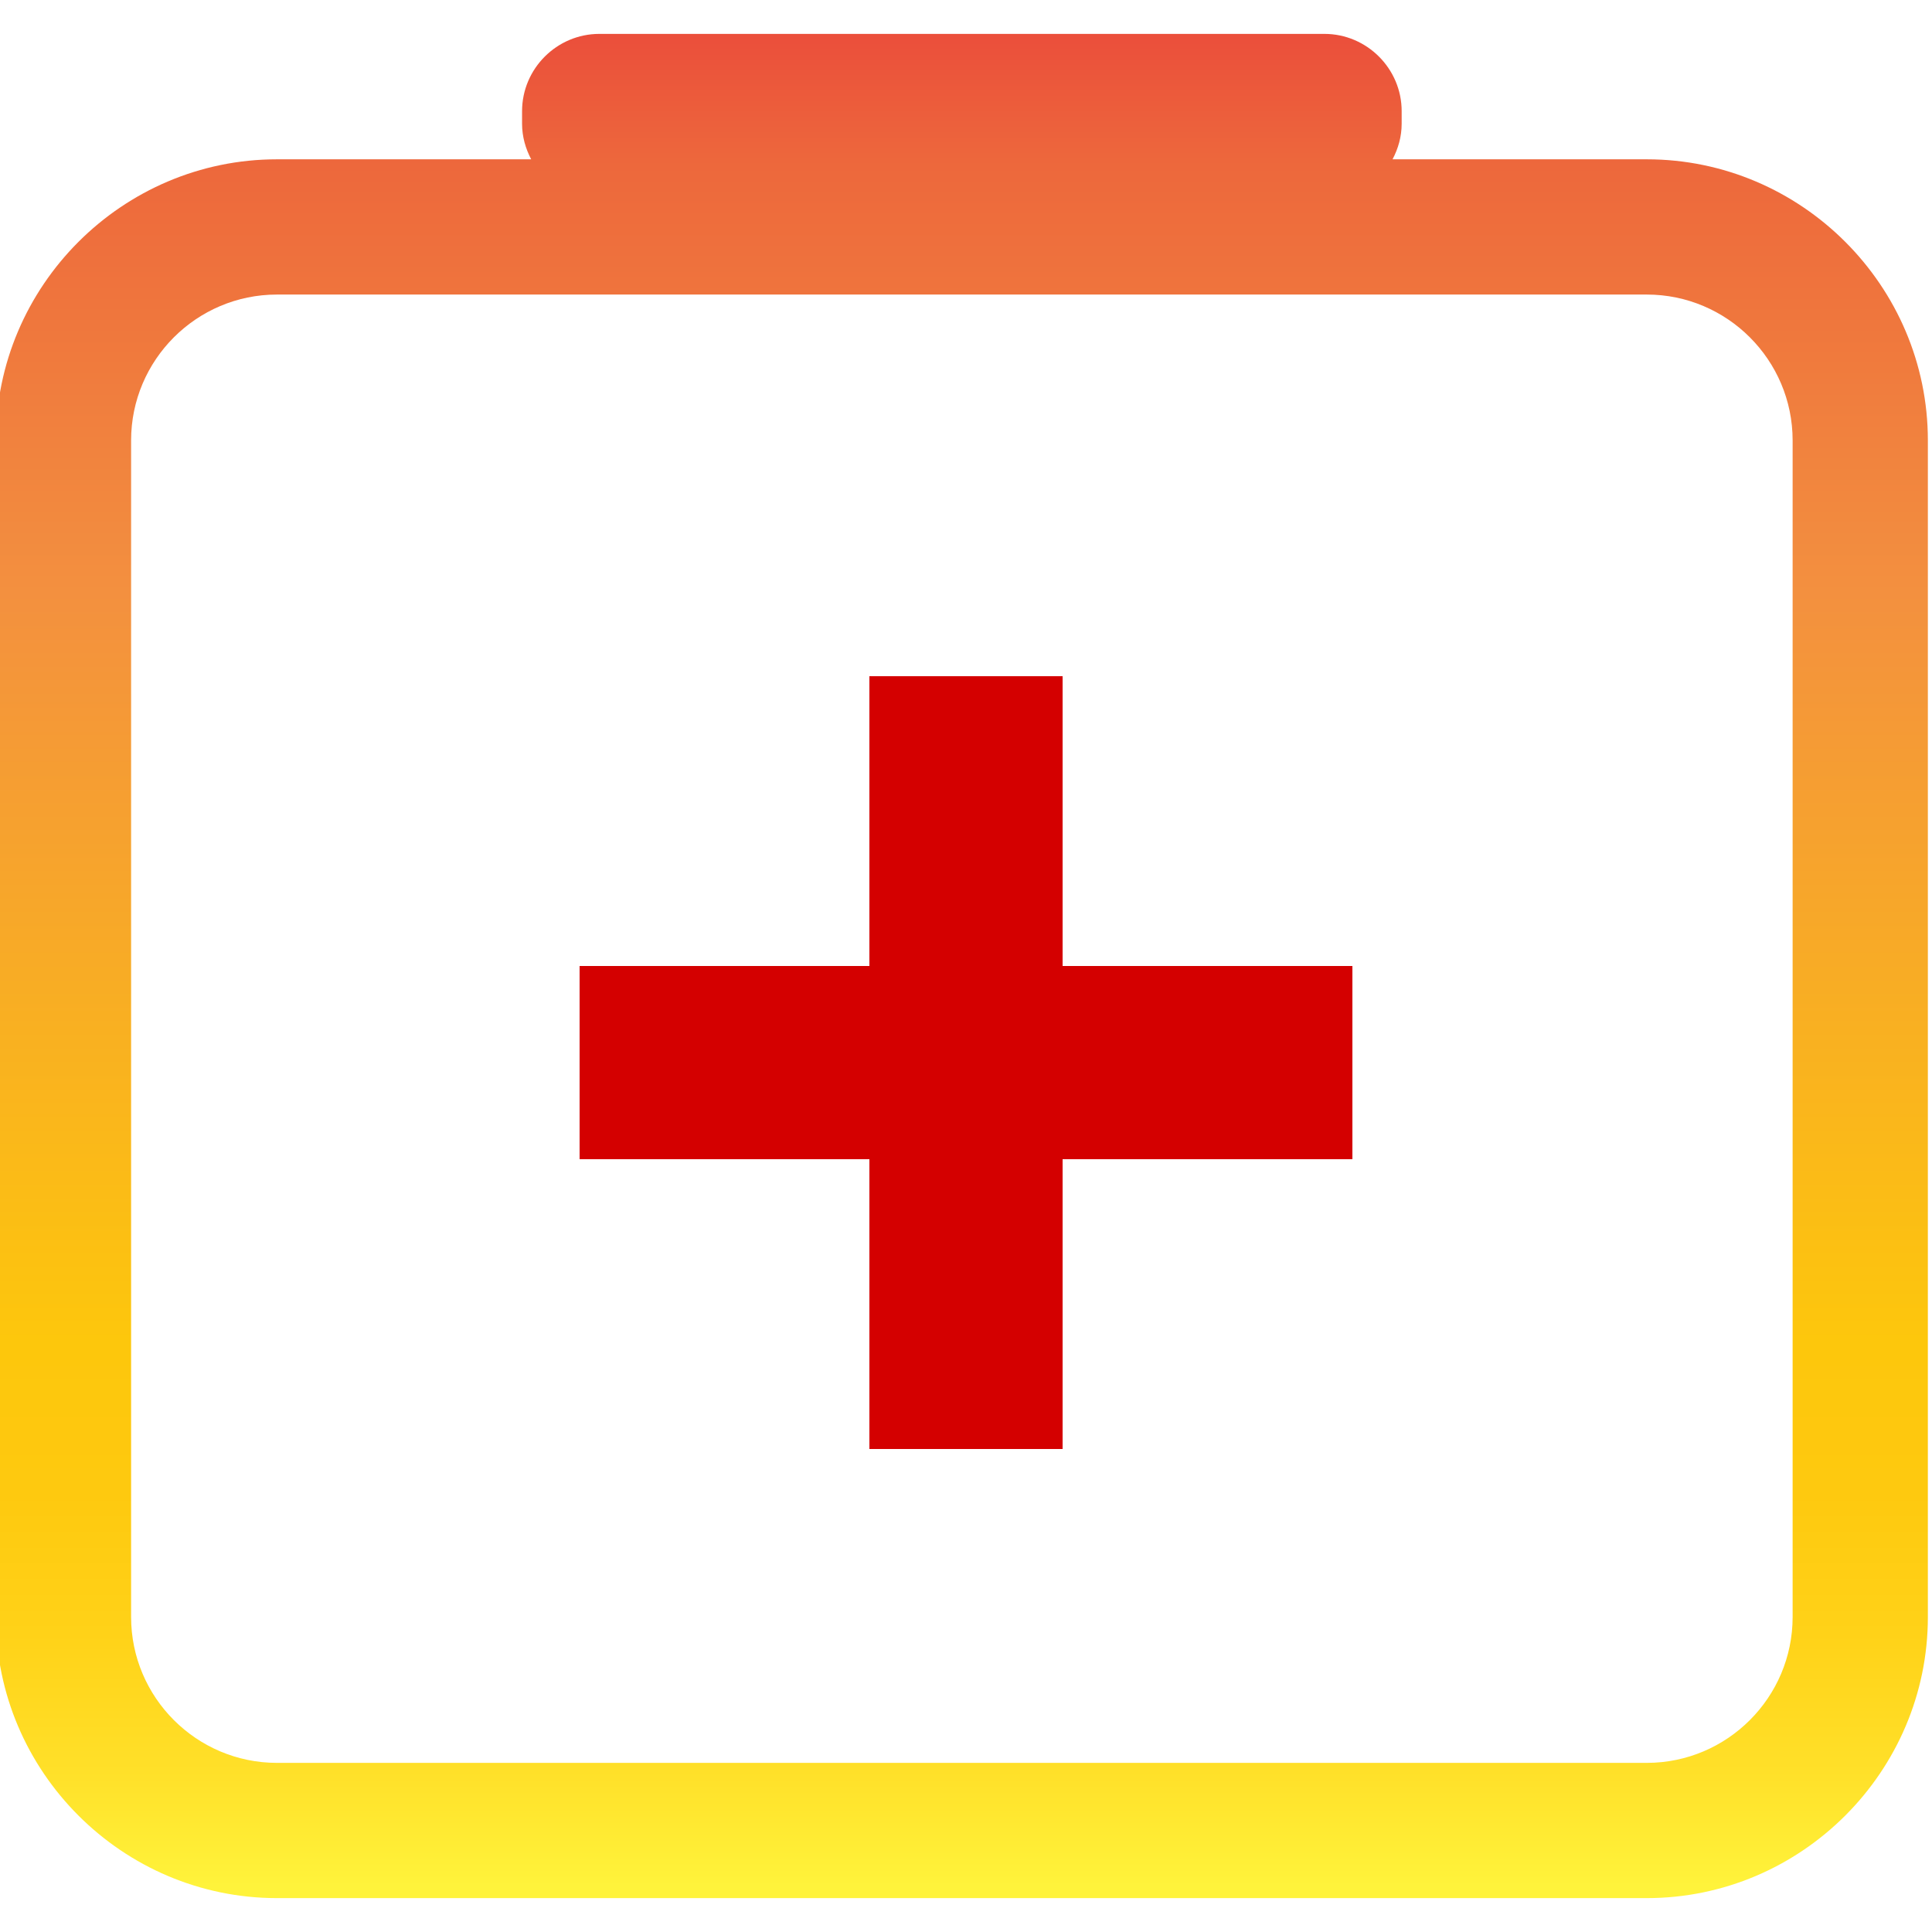
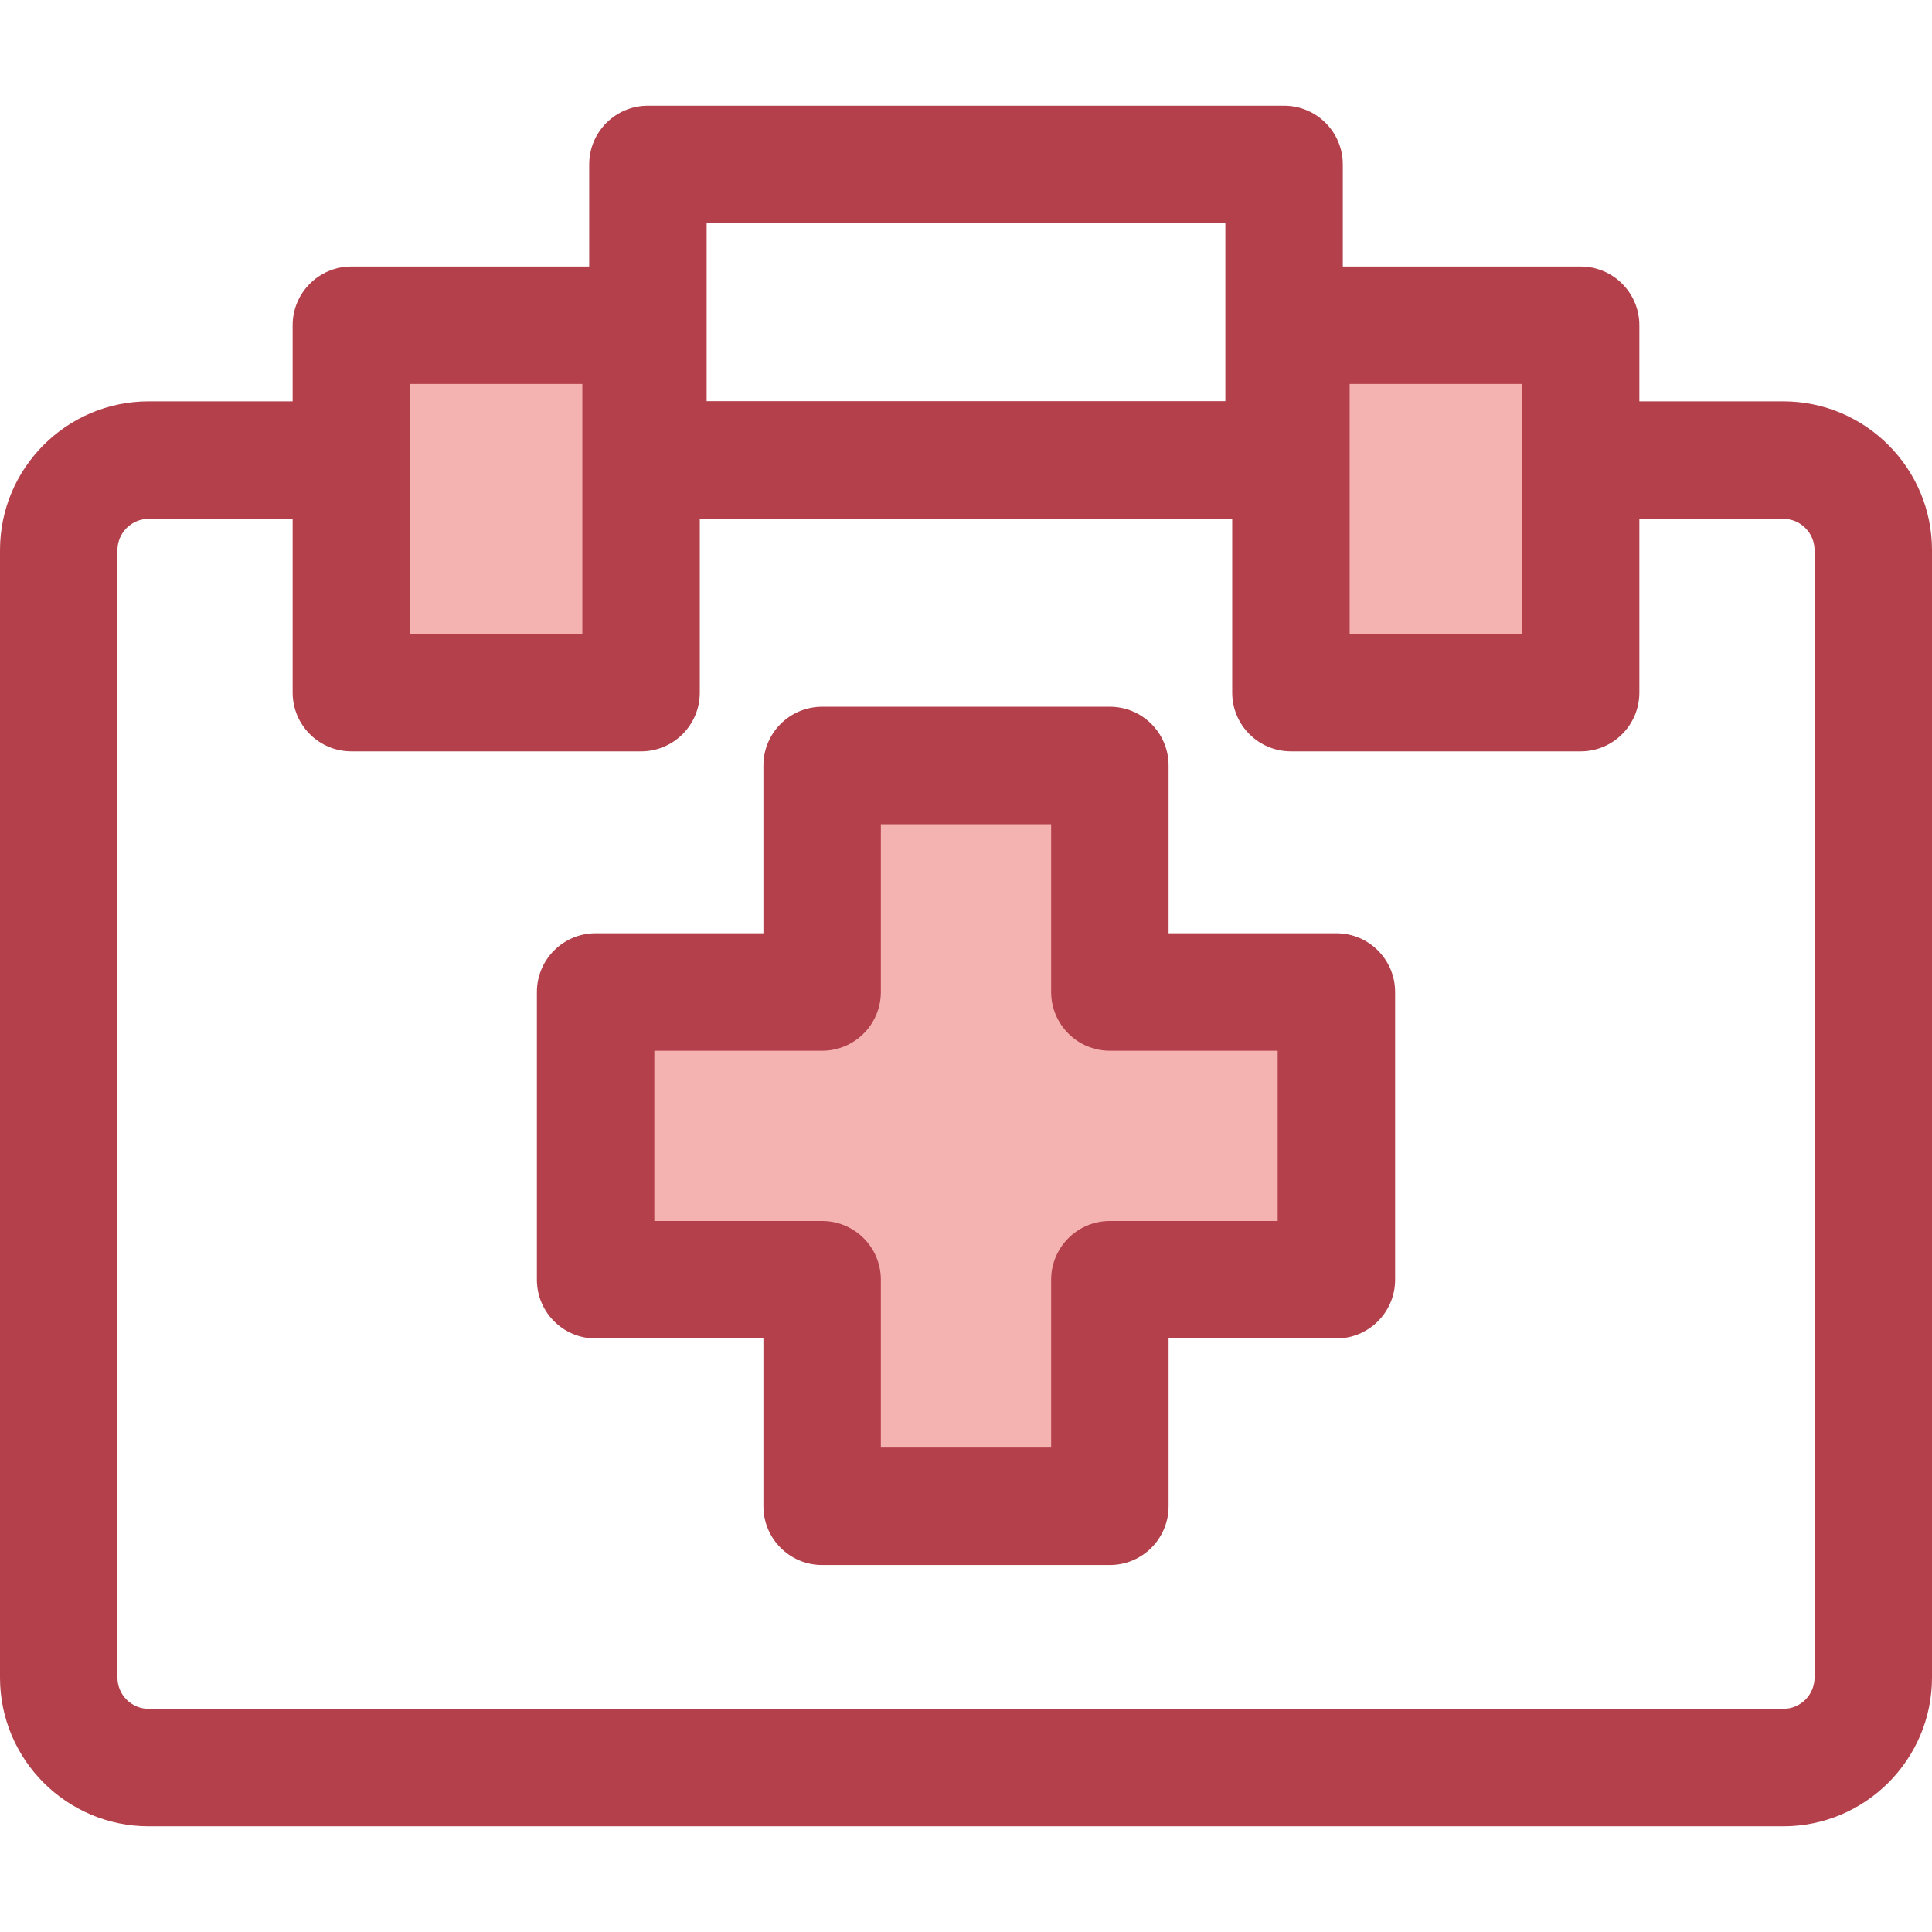
- <svg xmlns="http://www.w3.org/2000/svg" version="1.1" id="Layer_1" x="0px" y="0px" width="100px" height="100px" viewBox="0 0 100 100" style="enable-background:new 0 0 100 100;" xml:space="preserve">
-   <defs id="defs601" />
-   <g id="g5">
-     <linearGradient y2="-2.649" x2="49.786" y1="97.606" x1="49.786" gradientUnits="userSpaceOnUse" id="SVGID_1_">
-       <stop id="stop8" style="stop-color:#FFF33B" offset="0" />
-       <stop id="stop10" style="stop-color:#FFE029" offset="0.059" />
-       <stop id="stop12" style="stop-color:#FFD218" offset="0.13" />
-       <stop id="stop14" style="stop-color:#FEC90F" offset="0.203" />
-       <stop id="stop16" style="stop-color:#FDC70C" offset="0.281" />
-       <stop id="stop18" style="stop-color:#F3903F" offset="0.668" />
-       <stop id="stop20" style="stop-color:#ED683C" offset="0.888" />
-       <stop id="stop22" style="stop-color:#E93E3A" offset="1" />
-     </linearGradient>
-     <path id="path24" d="m 85.236,8.246 -13.158,0 C 72.37,7.692 72.55,7.071 72.55,6.405 l 0,-0.651 c 0,-2.2 -1.8,-4 -4,-4 l -37.528,0 c -2.2,0 -4,1.8 -4,4 l 0,0.651 c 0,0.667 0.181,1.287 0.472,1.841 l -13.158,0 c -8.003,0 -14.55,6.547 -14.55,14.55 l 0,60.9 c 0,8.003 6.547,14.55 14.55,14.55 l 70.9,0 c 8.003,0 14.55,-6.548 14.55,-14.55 l 0,-60.9 c 0,-8.003 -6.547,-14.55 -14.55,-14.55 z m 7.55,75.45 c 0,4.163 -3.387,7.55 -7.55,7.55 l -70.9,0 c -4.163,0 -7.55,-3.387 -7.55,-7.55 l 0,-60.9 c 0,-4.163 3.387,-7.55 7.55,-7.55 l 70.9,0 c 4.163,0 7.55,3.387 7.55,7.55 l 0,60.9 z" style="fill:url(#SVGID_1_)" />
-   </g>
-   <rect style="color:#000000;clip-rule:nonzero;display:inline;overflow:visible;visibility:visible;opacity:1;isolation:auto;mix-blend-mode:normal;color-interpolation:sRGB;color-interpolation-filters:linearRGB;solid-color:#000000;solid-opacity:1;fill:#d40000;fill-opacity:1;fill-rule:evenodd;stroke:#000000;stroke-width:0;stroke-linecap:butt;stroke-linejoin:miter;stroke-miterlimit:4;stroke-dasharray:none;stroke-dashoffset:0;stroke-opacity:1;marker:none;color-rendering:auto;image-rendering:auto;shape-rendering:auto;text-rendering:auto;enable-background:accumulate" id="rect5050" width="10" height="40" x="45" y="35" />
-   <rect style="color:#000000;clip-rule:nonzero;display:inline;overflow:visible;visibility:visible;opacity:1;isolation:auto;mix-blend-mode:normal;color-interpolation:sRGB;color-interpolation-filters:linearRGB;solid-color:#000000;solid-opacity:1;fill:#d40000;fill-opacity:1;fill-rule:evenodd;stroke:#000000;stroke-width:0;stroke-linecap:butt;stroke-linejoin:miter;stroke-miterlimit:4;stroke-dasharray:none;stroke-dashoffset:0;stroke-opacity:1;marker:none;color-rendering:auto;image-rendering:auto;shape-rendering:auto;text-rendering:auto;enable-background:accumulate" id="rect5052" width="40" height="10" x="30" y="50" />
+ <svg xmlns="http://www.w3.org/2000/svg" version="1.1" id="Layer_1" x="0px" y="0px" viewBox="0 0 512 512" style="enable-background:new 0 0 512 512;" xml:space="preserve">
+   <defs id="defs53" />
+   <path id="path5" d="m 480.875,145.781 c 0,-4.569 -3.716,-8.285 -8.284,-8.285 l -433.183,0 c -4.569,0 -8.284,3.716 -8.284,8.285 l 0,298.798 c 0,4.568 3.716,8.284 8.284,8.284 l 433.183,0 c 4.569,0 8.284,-3.716 8.284,-8.284 m 31.124,0 c 10e-4,21.732 -17.678,39.409 -39.407,39.409 l -433.184,0 C 17.679,483.988 0,466.311 0,444.579 L 0,145.781 c 0,-21.73 17.679,-39.41 39.408,-39.41 l 433.183,0 c 21.73,0 39.408,17.679 39.408,39.41" style="fill:#b3404a" />
+   <path id="path7" d="m 340.296,137.498 -168.592,0 c -8.594,0 -15.562,-6.967 -15.562,-15.562 l 0,-78.362 c 0,-8.595 6.969,-15.562 15.562,-15.562 l 168.593,0 c 8.594,0 15.562,6.967 15.562,15.562 l 0,78.361 c 0,8.594 -6.969,15.563 -15.563,15.563 z m -153.03,-31.125 137.468,0 0,-47.236 -137.468,0 0,47.236 0,0 z" style="fill:#b3404a" />
+   <rect x="342.106" y="86.2" style="fill:#f4b2b0;fill-opacity:1" width="76.769" height="97.358" id="rect9" />
+   <path style="fill:#B3404A;" d="M418.886,199.115h-76.775c-8.594,0-15.562-6.967-15.562-15.562V86.193  c0-8.595,6.969-15.562,15.562-15.562h76.775c8.594,0,15.562,6.967,15.562,15.562v97.359  C434.448,192.148,427.48,199.115,418.886,199.115z M357.673,167.99h45.65v-66.235h-45.65V167.99z" id="path11" />
+   <rect x="93.114" y="86.2" style="fill:#F4B2B0;" width="76.769" height="97.358" id="rect13" />
+   <path style="fill:#B3404A;" d="M169.889,199.115H93.114c-8.594,0-15.562-6.967-15.562-15.562V86.193  c0-8.595,6.969-15.562,15.562-15.562h76.775c8.594,0,15.562,6.967,15.562,15.562v97.359  C185.451,192.148,178.483,199.115,169.889,199.115z M108.676,167.99h45.65v-66.235h-45.65V167.99z" id="path15" />
+   <polygon style="fill:#F4B2B0;" points="354.158,262.889 294.128,262.889 294.128,202.859 217.872,202.859 217.872,262.889   157.842,262.889 157.842,339.145 217.872,339.145 217.872,399.173 294.128,399.173 294.128,339.145 354.158,339.145 " id="polygon17" />
+   <path style="fill:#B3404A;" d="M294.128,414.736h-76.255c-8.594,0-15.562-6.967-15.562-15.562v-44.468h-44.468  c-8.594,0-15.562-6.967-15.562-15.562v-76.255c0-8.595,6.969-15.562,15.562-15.562h44.468v-44.466  c0-8.595,6.969-15.562,15.562-15.562h76.255c8.594,0,15.562,6.967,15.562,15.562v44.466h44.468c8.594,0,15.562,6.967,15.562,15.562  v76.255c0,8.595-6.969,15.562-15.562,15.562H309.69v44.468C309.69,407.768,302.721,414.736,294.128,414.736z M233.435,383.611  h45.131v-44.468c0-8.595,6.969-15.562,15.562-15.562h44.468V278.45h-44.468c-8.594,0-15.562-6.967-15.562-15.562v-44.466h-45.131  v44.466c0,8.595-6.969,15.562-15.562,15.562h-44.468v45.131h44.468c8.594,0,15.562,6.967,15.562,15.562V383.611z" id="path19" />
+   <g id="g21" />
+   <g id="g23" />
+   <g id="g25" />
+   <g id="g27" />
+   <g id="g29" />
+   <g id="g31" />
+   <g id="g33" />
+   <g id="g35" />
+   <g id="g37" />
+   <g id="g39" />
+   <g id="g41" />
+   <g id="g43" />
+   <g id="g45" />
+   <g id="g47" />
+   <g id="g49" />
</svg>
